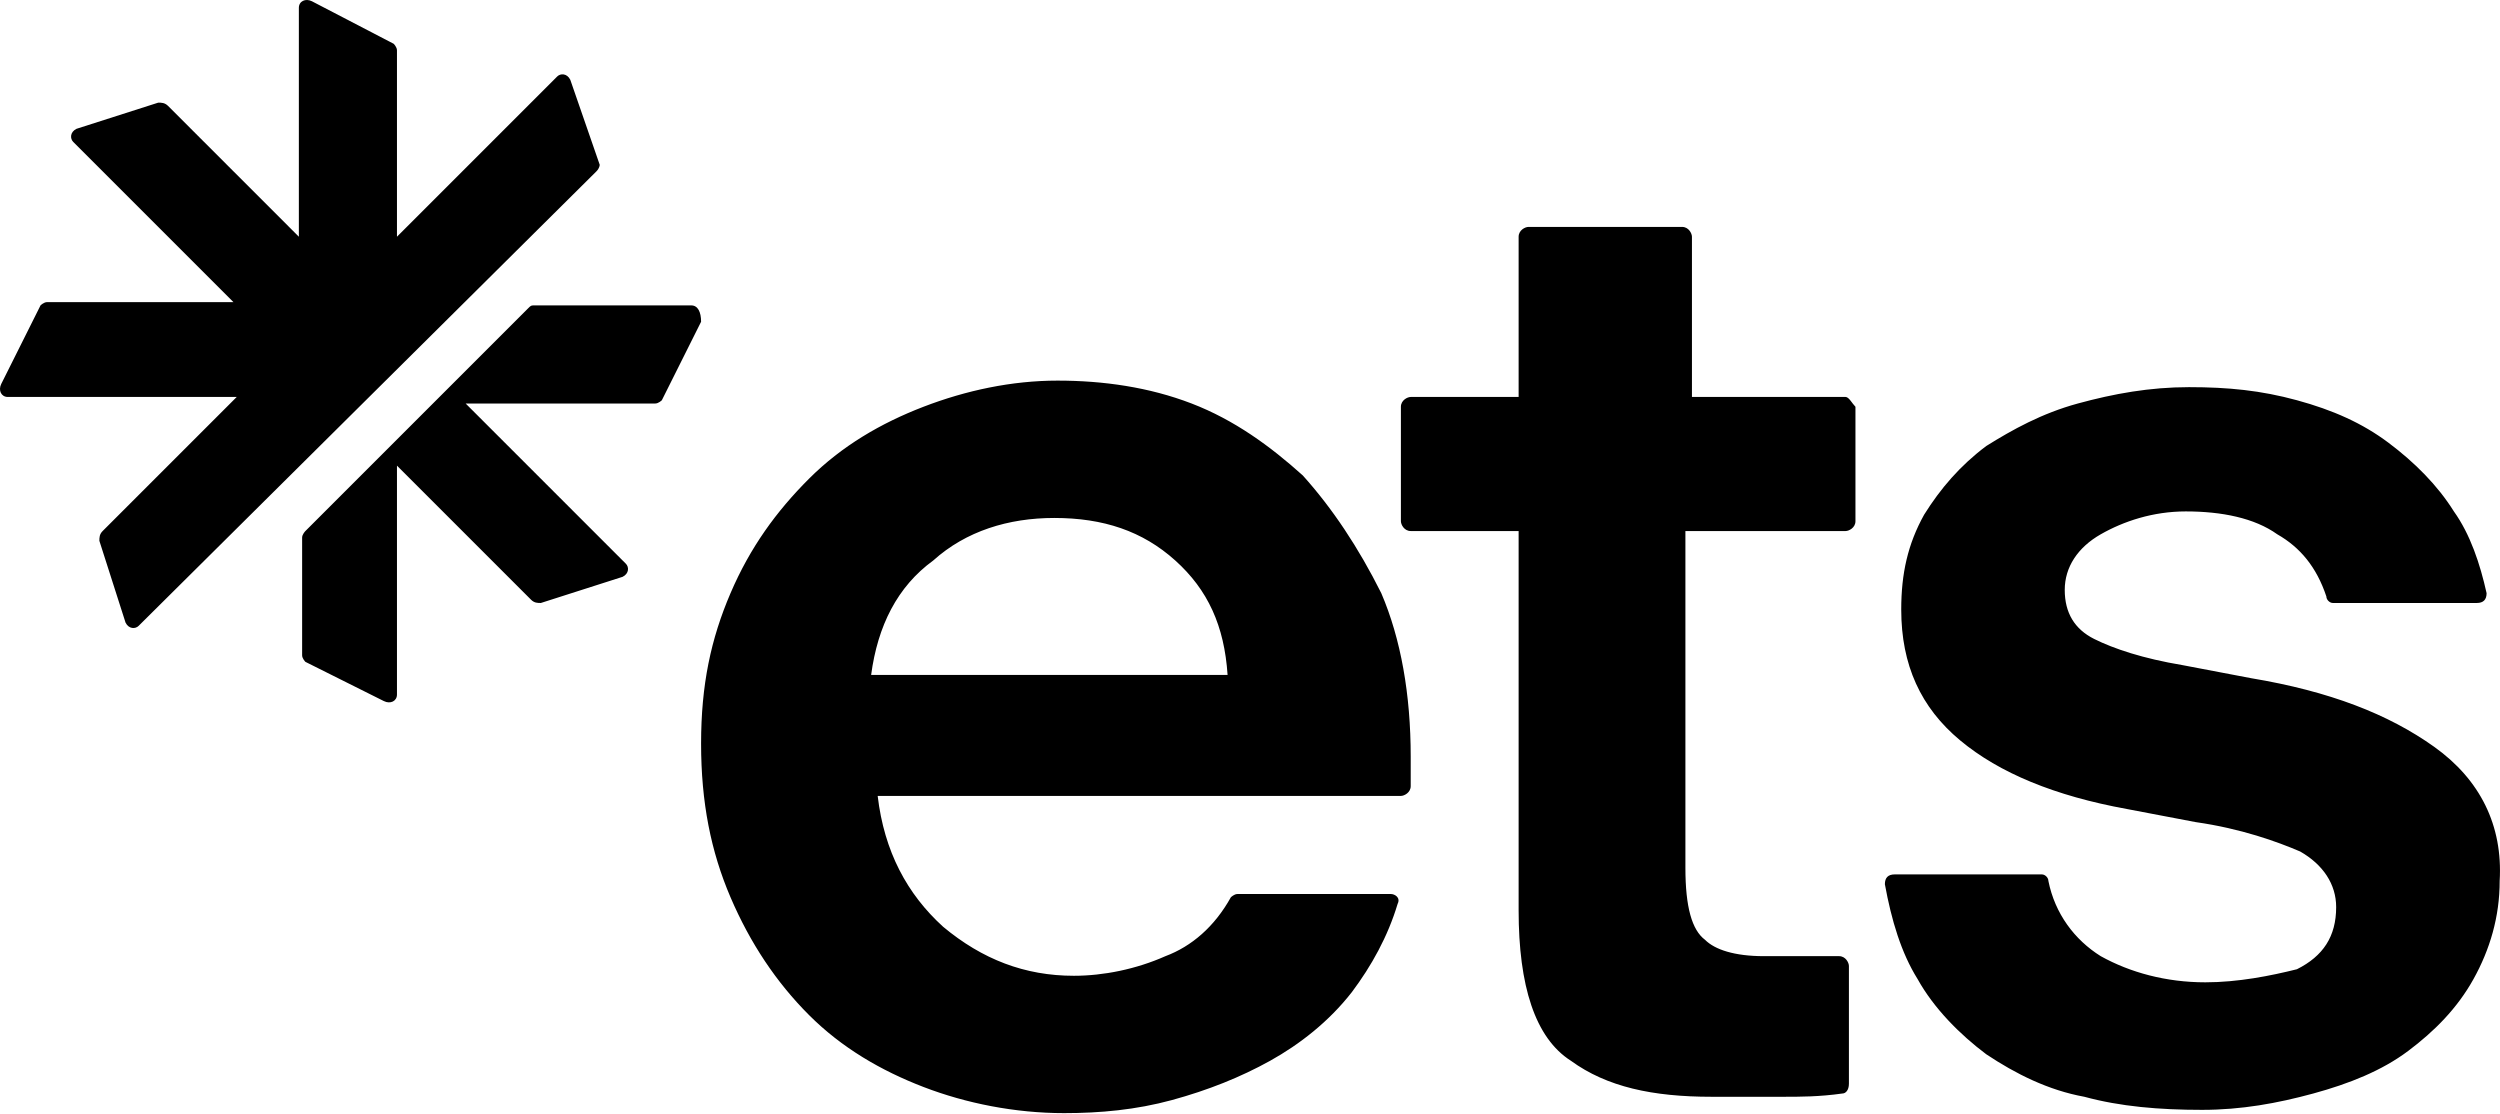
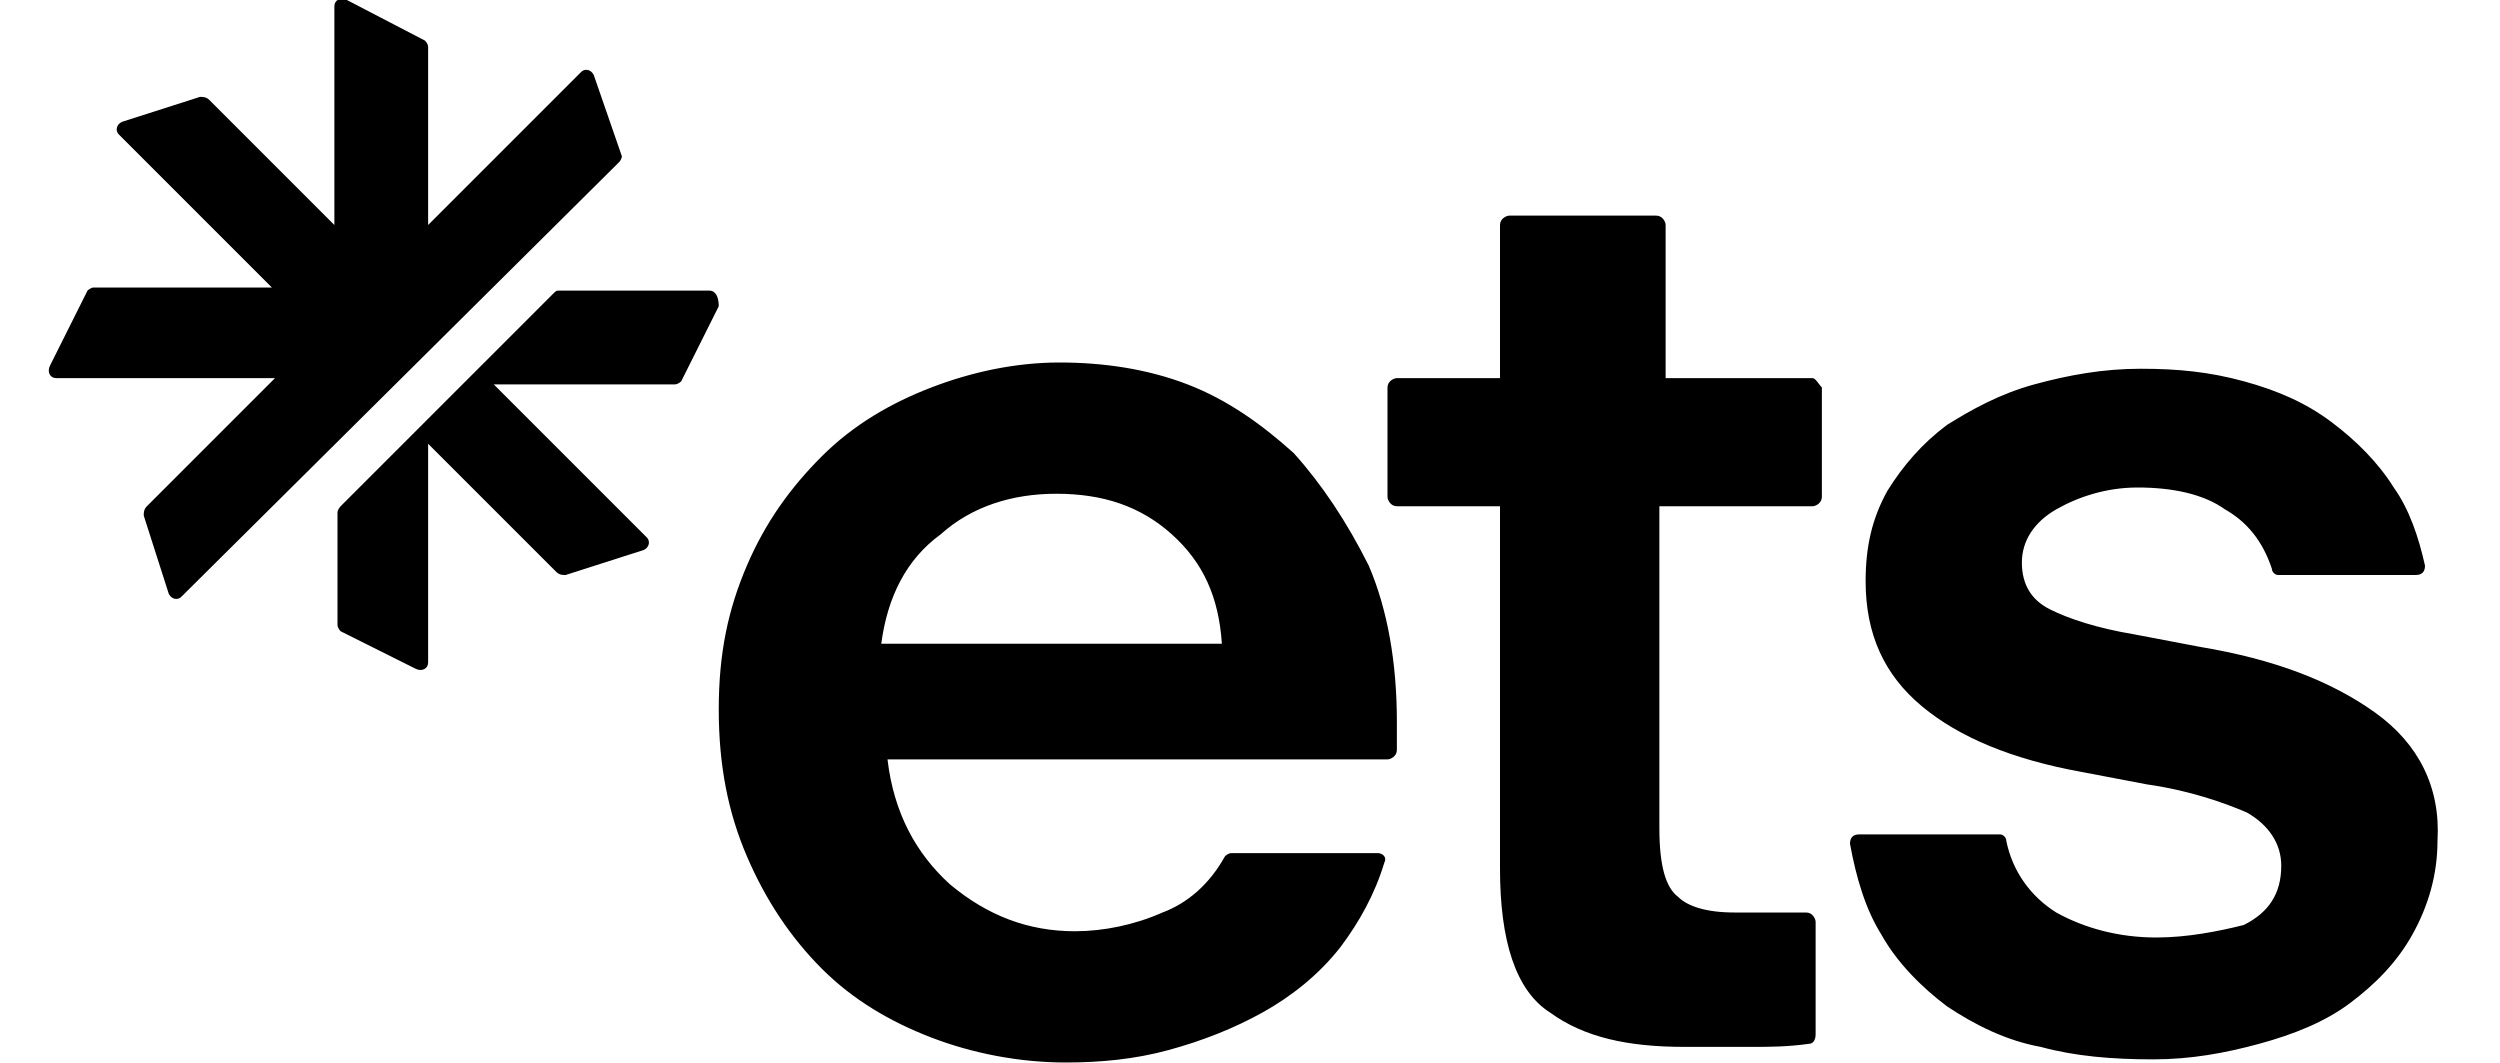
- <svg xmlns="http://www.w3.org/2000/svg" viewBox="1.561 -0.039 76.449 34.039">
+ <svg xmlns="http://www.w3.org/2000/svg" viewBox="0 0 80 34">
  <g fill-rule="evenodd" clip-rule="evenodd">
    <path d="M41.4 14.5c-1-.9-2.1-1.7-3.4-2.2s-2.7-.7-4.1-.7-2.8.3-4.1.8-2.5 1.2-3.5 2.2-1.8 2.1-2.4 3.5-.9 2.8-.9 4.6.3 3.3.9 4.7 1.4 2.6 2.4 3.6 2.2 1.7 3.5 2.2 2.8.8 4.3.8c1.1 0 2.2-.1 3.3-.4s2.1-.7 3-1.2 1.8-1.2 2.5-2.1c.6-.8 1.1-1.7 1.4-2.7.1-.2-.1-.3-.2-.3h-4.7c-.1 0-.2.1-.2.1-.5.9-1.2 1.5-2 1.8-.9.4-1.9.6-2.8.6-1.5 0-2.8-.5-4-1.5-1.1-1-1.8-2.3-2-4h16c.1 0 .3-.1.3-.3v-.9c0-1.9-.3-3.6-.9-5q-1.05-2.1-2.4-3.6m-13.2 6.1c.2-1.5.8-2.7 1.9-3.5 1-.9 2.3-1.3 3.7-1.3 1.5 0 2.7.4 3.7 1.3s1.5 2 1.6 3.5zM58 12.1h-4.7V7.2c0-.1-.1-.3-.3-.3h-4.7c-.1 0-.3.1-.3.3v4.9h-3.3c-.1 0-.3.1-.3.3v3.5c0 .1.1.3.3.3H48v11.6c0 2.3.5 3.9 1.6 4.6 1.1.8 2.5 1.1 4.3 1.1h2.2c.5 0 1.1 0 1.8-.1.1 0 .2-.1.2-.3v-3.6c0-.1-.1-.3-.3-.3h-2.3c-.9 0-1.5-.2-1.8-.5-.4-.3-.6-1-.6-2.2V16.2H58c.1 0 .3-.1.3-.3v-3.5c-.1-.1-.2-.3-.3-.3M76 22.8c-1.4-1-3.2-1.7-5.6-2.1l-2.1-.4c-1.2-.2-2.1-.5-2.7-.8s-.9-.8-.9-1.5.4-1.3 1.1-1.7 1.6-.7 2.6-.7c1.1 0 2.1.2 2.8.7.7.4 1.2 1 1.5 1.9 0 .1.1.2.2.2h4.4q.3 0 .3-.3c-.2-.9-.5-1.8-1-2.5-.5-.8-1.2-1.5-2-2.1s-1.7-1-2.8-1.3-2.1-.4-3.3-.4-2.3.2-3.4.5-2 .8-2.8 1.3c-.8.6-1.4 1.3-1.9 2.1-.5.9-.7 1.8-.7 2.9 0 1.7.6 3 1.8 4s2.9 1.7 5.1 2.1l2.1.4c1.4.2 2.5.6 3.2.9.7.4 1.1 1 1.1 1.7 0 .9-.4 1.5-1.2 1.9-.8.2-1.8.4-2.8.4-1.2 0-2.3-.3-3.2-.8-.8-.5-1.4-1.3-1.6-2.3 0-.1-.1-.2-.2-.2h-4.5q-.3 0-.3.3c.2 1.1.5 2.1 1 2.9.5.9 1.3 1.7 2.1 2.3.9.6 1.9 1.1 3 1.3 1.1.3 2.3.4 3.6.4 1.2 0 2.3-.2 3.4-.5s2.1-.7 2.9-1.3 1.5-1.3 2-2.2.8-1.9.8-3c.1-1.7-.6-3.1-2-4.1M19.8 5.2c.1-.1.1-.2.1-.2L19 2.4c-.1-.2-.3-.2-.4-.1l-4.9 4.9V1.5c0-.1-.1-.2-.1-.2L11.1 0c-.2-.1-.4 0-.4.2v7l-4-4c-.1-.1-.2-.1-.3-.1l-2.5.8c-.2.1-.2.3-.1.4l4.9 4.9H3c-.1 0-.2.1-.2.1l-1.2 2.4c-.1.2 0 .4.2.4h7l-4.1 4.1c-.1.1-.1.2-.1.3l.8 2.5c.1.2.3.2.4.1zM22.7 9.3h-4.8c-.1 0-.1 0-.2.1l-6.8 6.8s-.1.1-.1.2V20c0 .1.1.2.1.2l2.4 1.2c.2.1.4 0 .4-.2v-7l4.1 4.1c.1.1.2.1.3.1l2.5-.8c.2-.1.2-.3.1-.4l-4.9-4.9h5.8c.1 0 .2-.1.2-.1L23 9.8c0-.3-.1-.5-.3-.5" />
  </g>
</svg>
